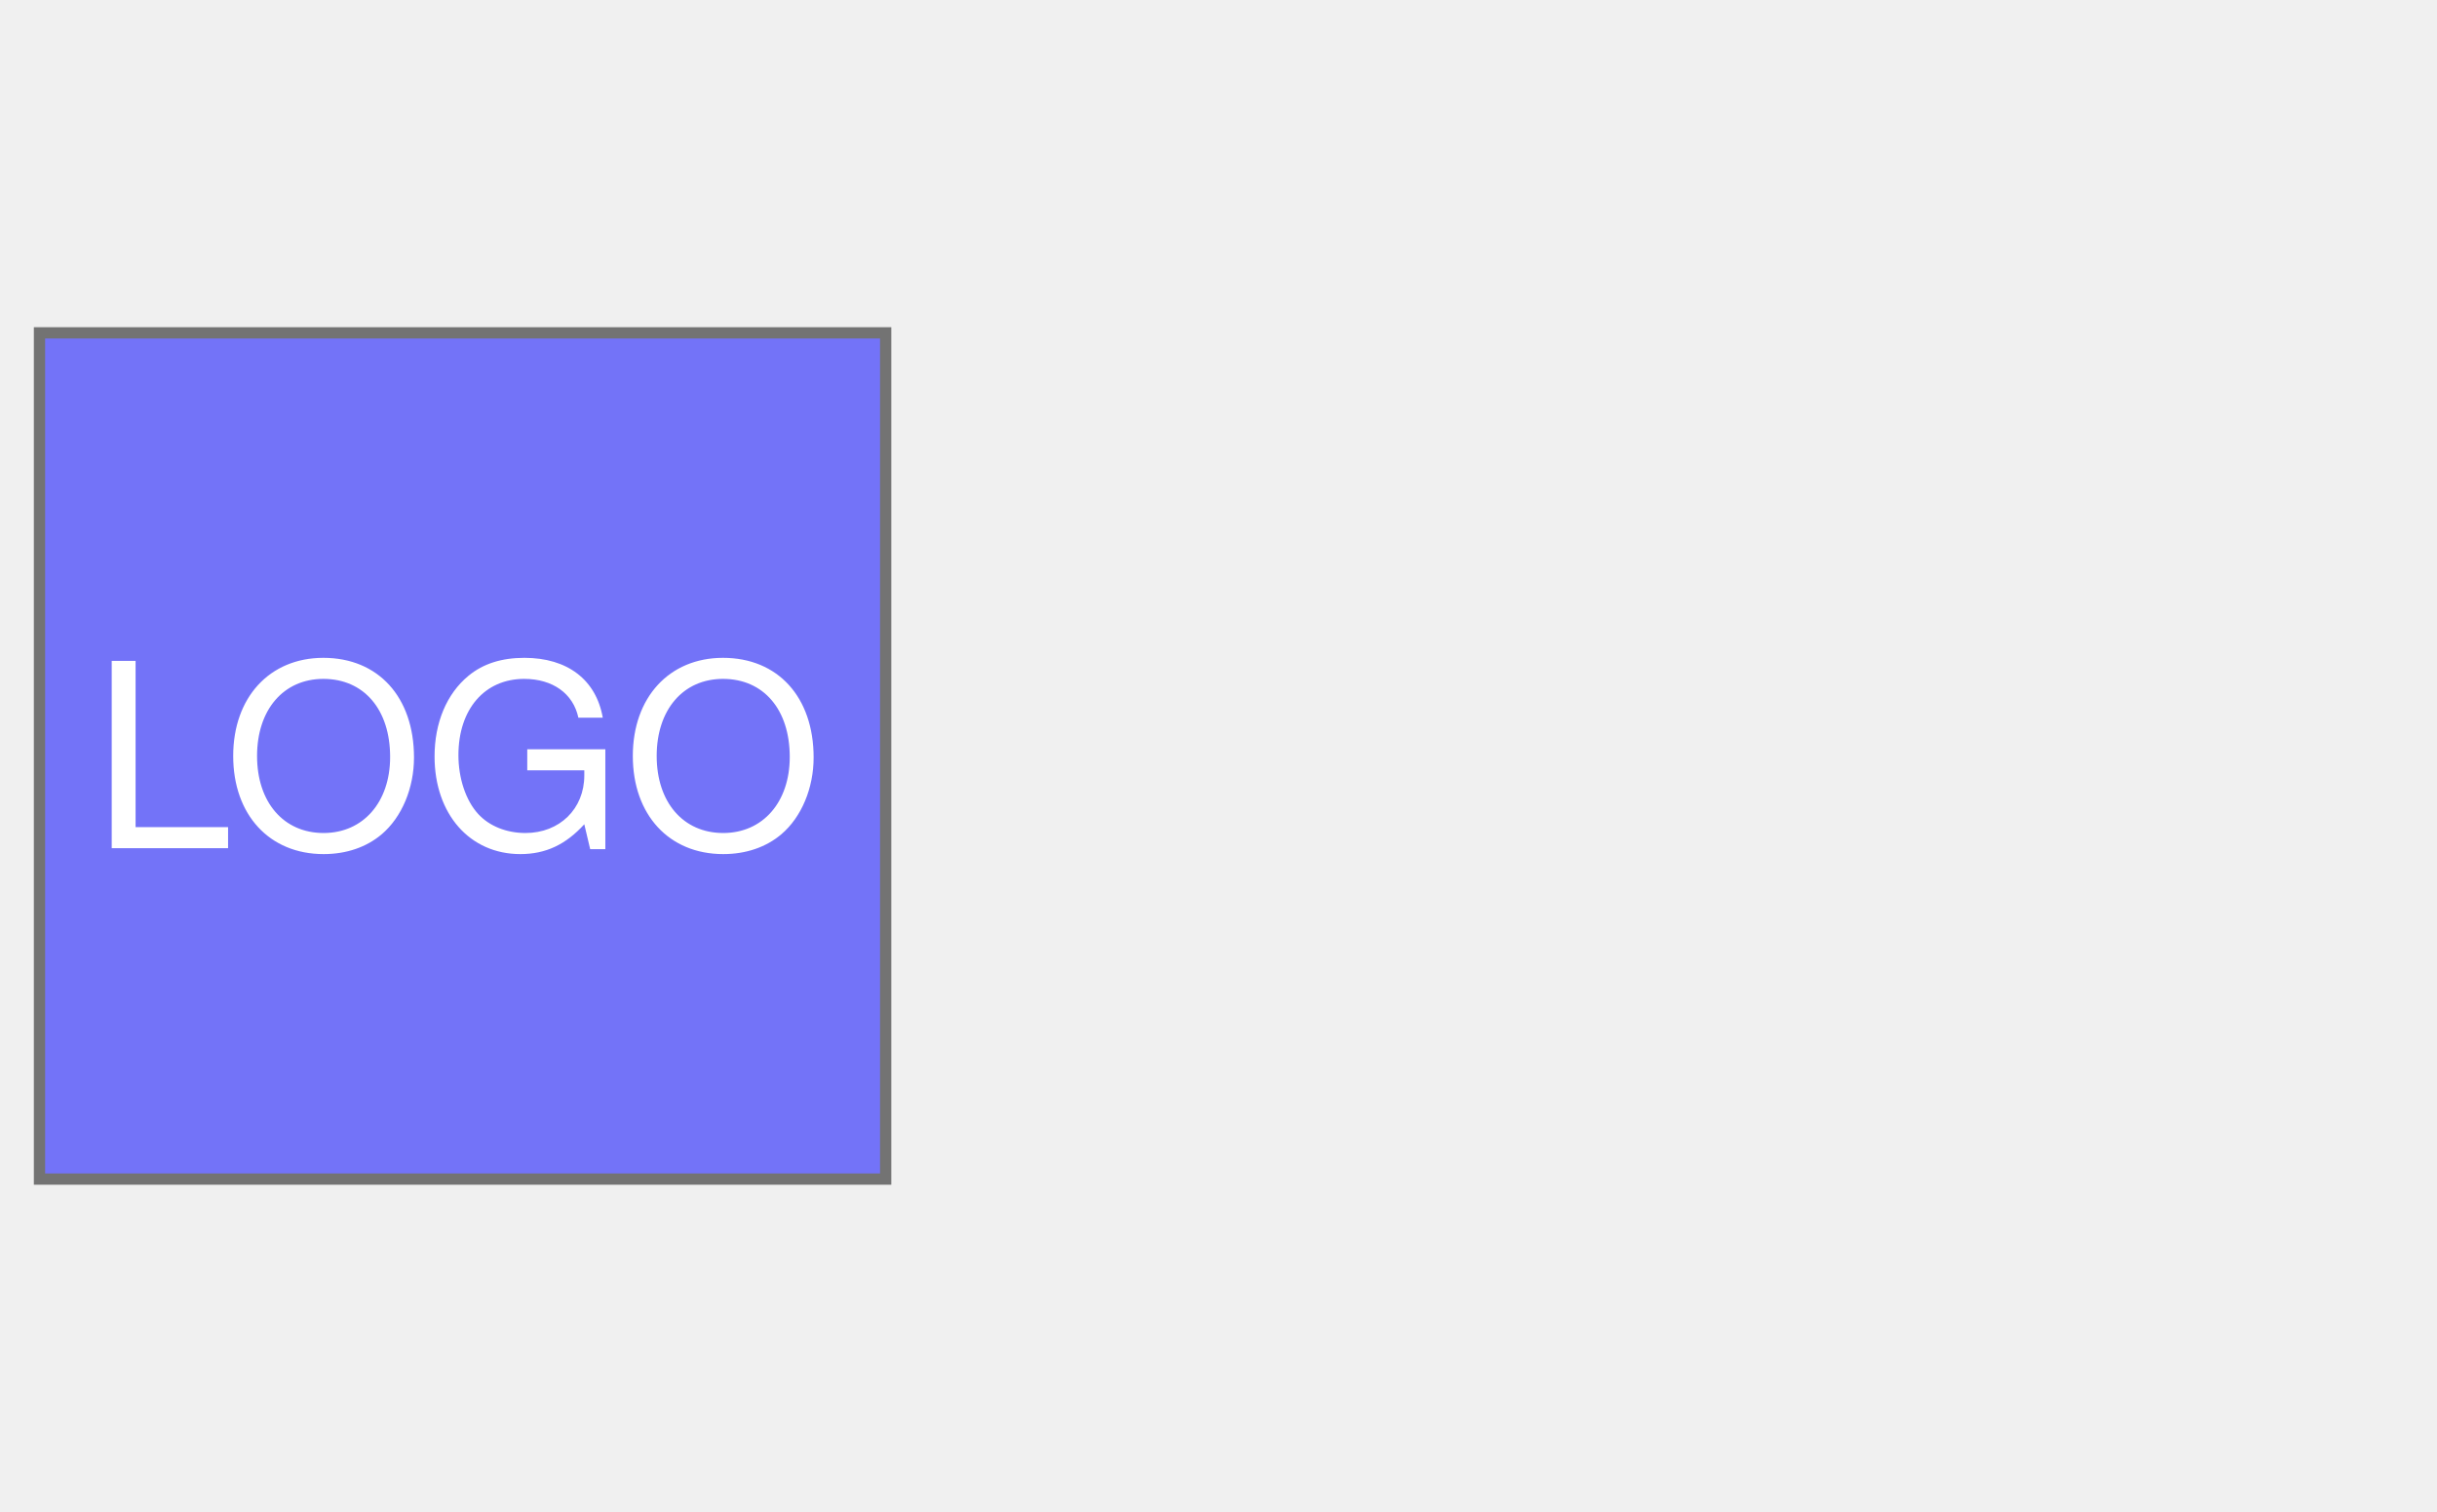
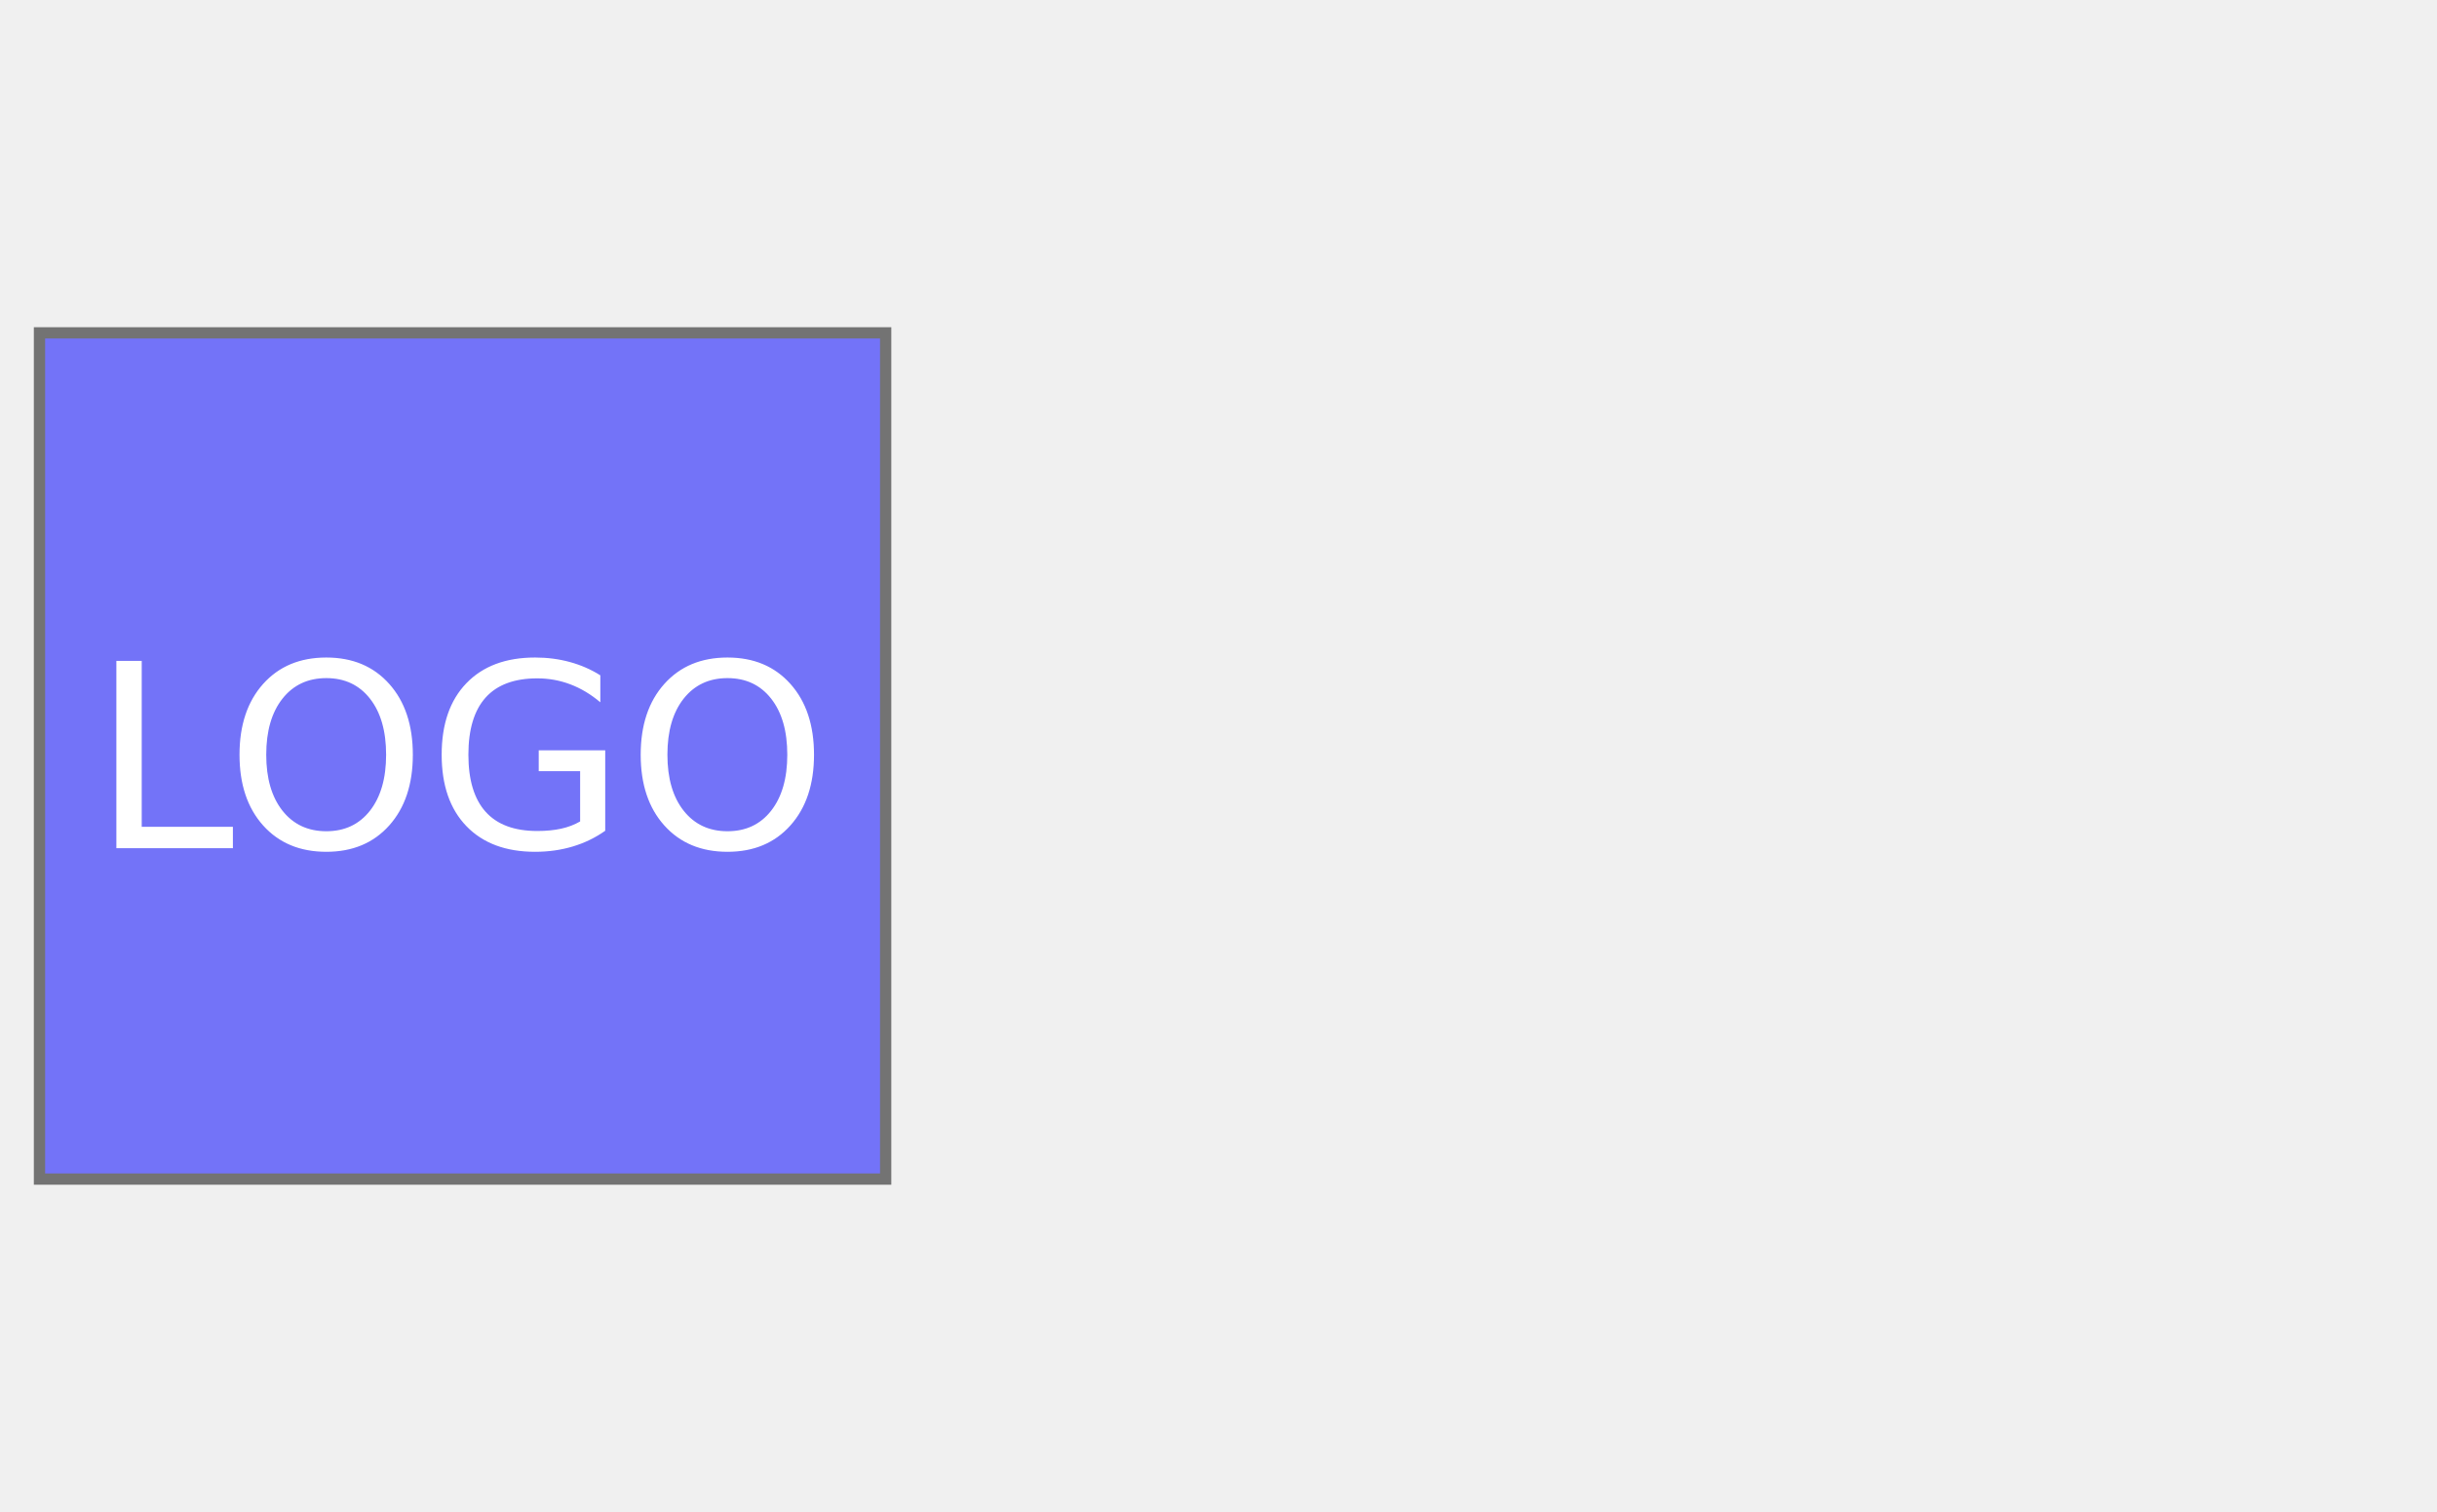
<svg xmlns="http://www.w3.org/2000/svg" width="1080px" height="670px" viewBox="0 0 1080 670" version="1.1" id="SVGRoot">
  <defs id="defs34" />
  <g id="layer1">
    <g id="g1162">
      <rect y="150" x="20" height="370" width="370" id="rect316" style="opacity:0.523;fill:#0000ff;fill-opacity:1;stroke:#000000;stroke-width:10;stroke-miterlimit:4;stroke-dasharray:none;stroke-opacity:1;paint-order:stroke fill markers" />
      <text id="text1141" y="375.861" x="40.399" style="font-style:normal;font-variant:normal;font-weight:normal;font-stretch:normal;font-size:113.82px;line-height:71.137px;font-family:'Anonymous Pro for Powerline';-inkscape-font-specification:'Anonymous Pro for Powerline';letter-spacing:0px;word-spacing:0px;fill:#000000;fill-opacity:1;stroke:none;stroke-width:2.845" xml:space="preserve">
-         <tspan style="font-style:normal;font-variant:normal;font-weight:normal;font-stretch:normal;font-family:'Nimbus Sans';-inkscape-font-specification:'Nimbus Sans';fill:#ffffff;fill-opacity:1;stroke-width:2.845" y="375.861" x="40.399" id="tspan1139">LOGO</tspan>
+         <tspan style="font-style:normal;font-variant:normal;font-weight:normal;font-stretch:normal;font-family:'DejaVu Sans';-inkscape-font-specification:'DejaVu Sans';fill:#ffffff;fill-opacity:1;stroke-width:2.845" y="375.861" x="40.399" id="tspan1139">LOGO</tspan>
      </text>
    </g>
    <flowRoot xml:space="preserve" id="flowRoot1143" style="fill:black;fill-opacity:1;stroke:none;font-family:'Anonymous Pro for Powerline';font-style:normal;font-weight:normal;font-size:40px;line-height:25px;letter-spacing:0px;word-spacing:0px;-inkscape-font-specification:'Anonymous Pro for Powerline';font-stretch:normal;font-variant:normal">
      <flowRegion id="flowRegion1145">
        <rect id="rect1147" width="670" height="183.571" x="390" y="201.429" />
      </flowRegion>
      <flowPara id="flowPara1149" />
    </flowRoot>
    <flowRoot xml:space="preserve" id="flowRoot1151" style="font-style:normal;font-variant:normal;font-weight:normal;font-stretch:normal;font-size:40px;line-height:25.406px;font-family:'Anonymous Pro for Powerline';-inkscape-font-specification:'Anonymous Pro for Powerline';letter-spacing:0px;word-spacing:0px;fill:#000000;fill-opacity:1;stroke:none" transform="matrix(4.723289,0,0,4.723289,-1591.518,-612.4041)">
      <flowRegion id="flowRegion1153" style="line-height:25.406px">
        <rect id="rect1155" width="600" height="170" x="427.143" y="177.143" style="line-height:25.406px" />
      </flowRegion>
-       <flowPara id="flowPara1157" style="font-style:normal;font-variant:normal;font-weight:normal;font-stretch:normal;font-family:'Nimbus Sans';-inkscape-font-specification:'Nimbus Sans'">TITLE</flowPara>
+       <flowPara id="flowPara1157" style="font-style:normal;font-variant:normal;font-weight:normal;font-stretch:normal;font-family:'DejaVu Sans';-inkscape-font-specification:'DejaVu Sans'">TITLE</flowPara>
    </flowRoot>
    <flowRoot xml:space="preserve" id="flowRoot1164" style="font-style:normal;font-variant:normal;font-weight:normal;font-stretch:normal;font-size:40px;line-height:22.133px;font-family:'Anonymous Pro for Powerline';-inkscape-font-specification:'Anonymous Pro for Powerline';letter-spacing:0px;word-spacing:0px;fill:#000000;fill-opacity:1;stroke:none" transform="matrix(1.807279,0,0,1.807279,-362.9215,-326.9392)">
      <flowRegion id="flowRegion1166" style="line-height:22.133px">
        <rect id="rect1168" width="504.286" height="91.429" x="437.143" y="422.857" style="line-height:22.133px" />
      </flowRegion>
-       <flowPara id="flowPara1170" style="font-style:normal;font-variant:normal;font-weight:normal;font-stretch:normal;font-size:41.314px;line-height:22.133px;font-family:'Nimbus Sans';-inkscape-font-specification:'Nimbus Sans'">SUBTITLE</flowPara>
+       <flowPara id="flowPara1170" style="font-style:normal;font-variant:normal;font-weight:normal;font-stretch:normal;font-size:41.314px;line-height:22.133px;font-family:'DejaVu Sans';-inkscape-font-specification:'DejaVu Sans'">SUBTITLE</flowPara>
    </flowRoot>
  </g>
</svg>
